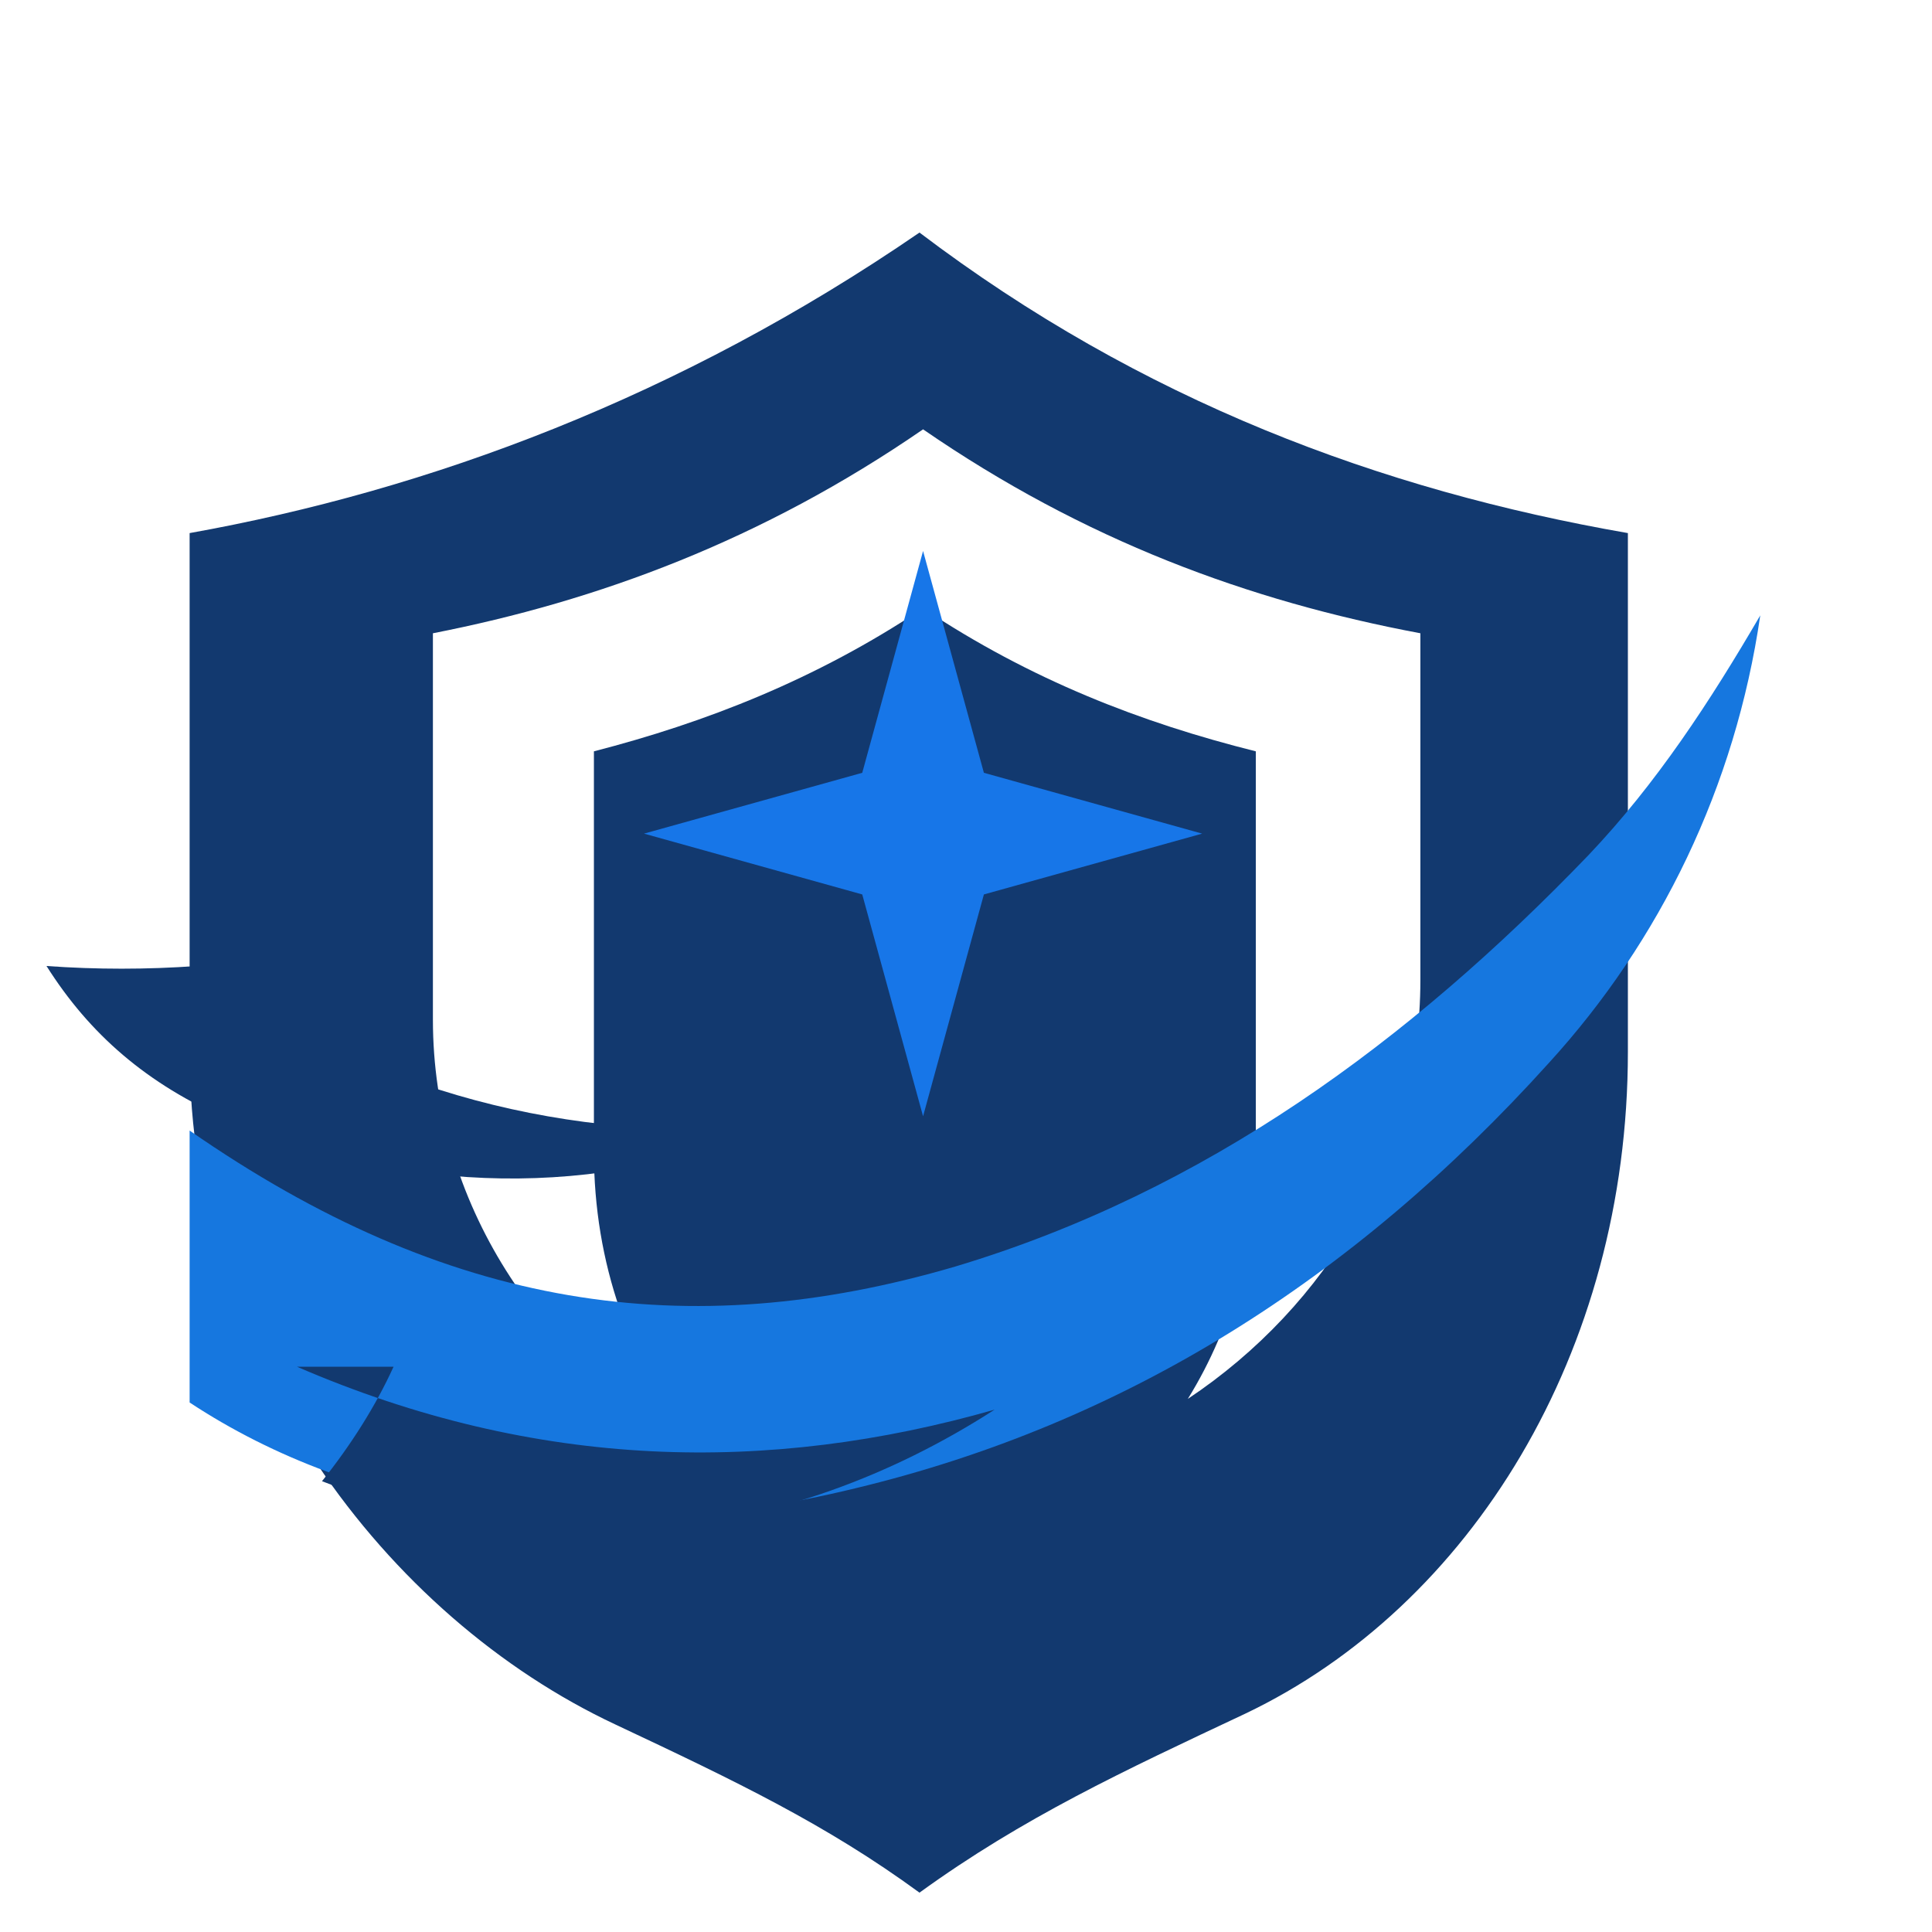
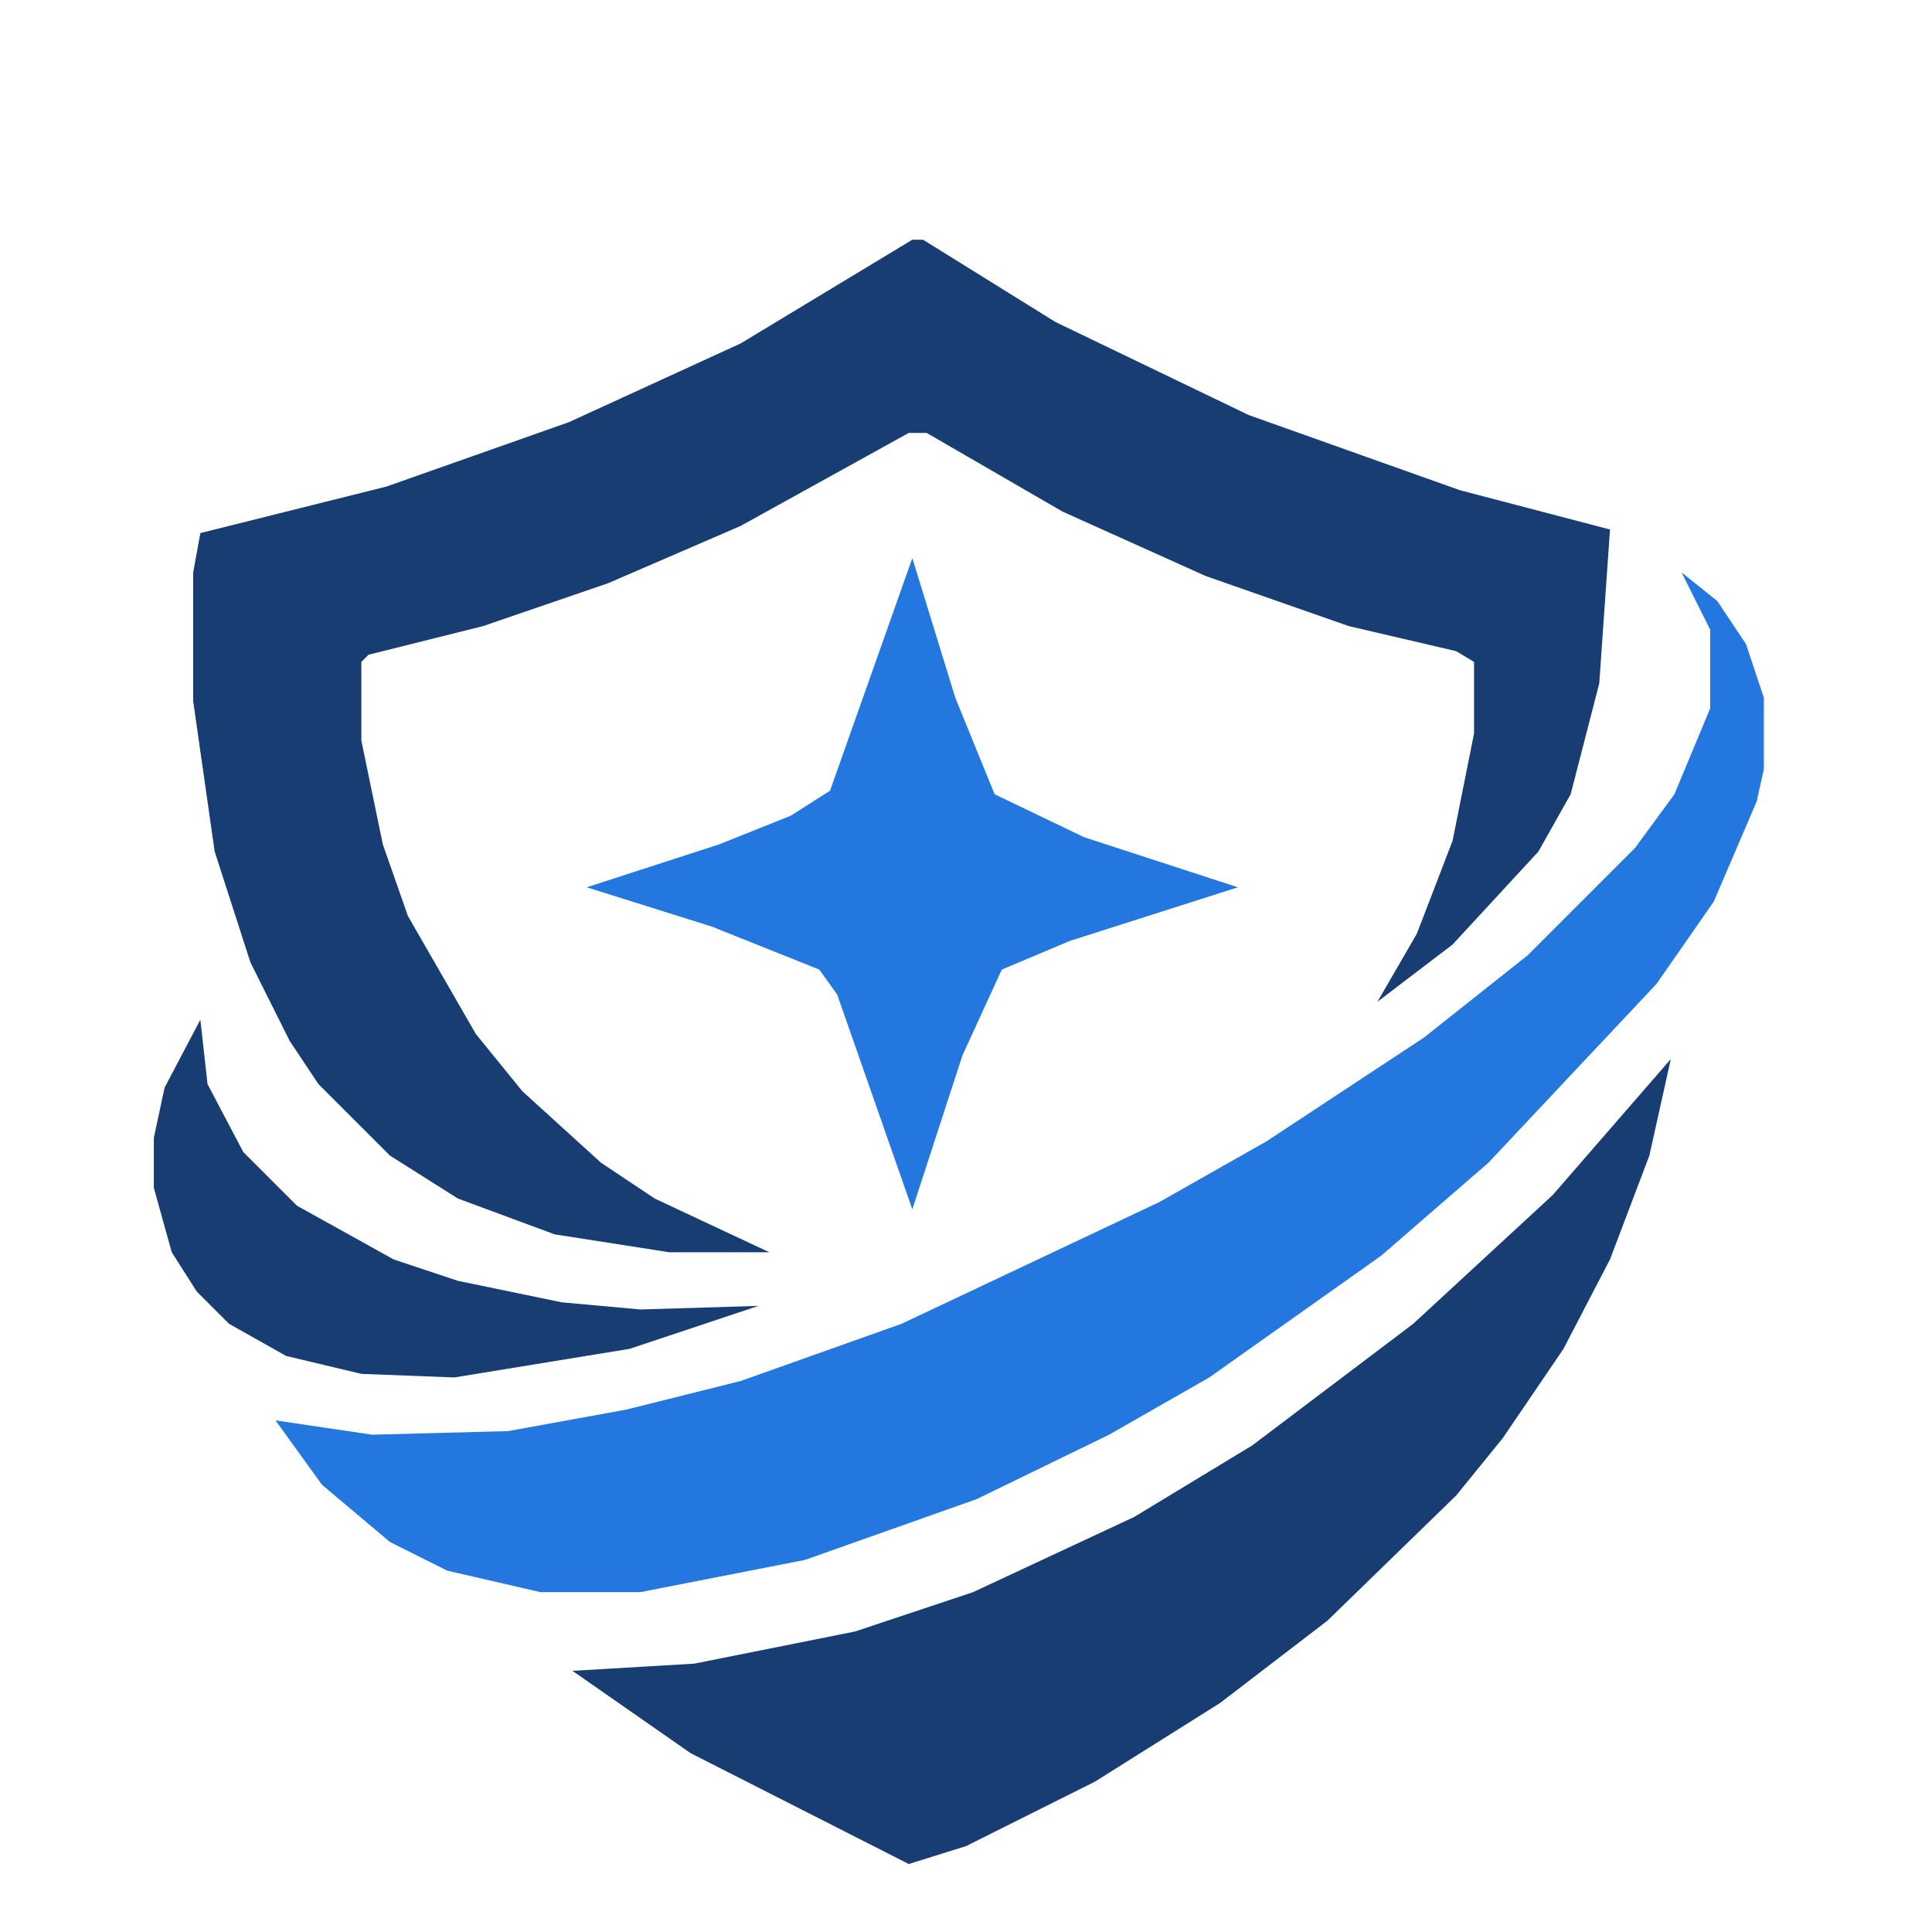
<svg xmlns="http://www.w3.org/2000/svg" viewBox="0 0 540 540">
-   <rect width="540" height="540" fill="#fff" />
-   <path d="M257 65C190 111 120 137 53 149v145c0 86 55 158 119 188 34 16 59 28 85 47 29-21 57-34 91-50 63-30 107-101 107-185V149c-69-12-136-37-198-84Z" fill="#12396f" />
-   <path d="M258 120c-45 31-91 48-137 57v108c0 51 30 96 73 119-18-23-28-51-28-82V210c31-8 62-20 92-40 30 20 61 32 93 40v111c0 25-6 49-19 70 39-26 65-69 65-117V177c-48-9-94-26-139-57Z" fill="#fff" />
-   <path d="M258 154l17 62 61 17-61 17-17 62-17-62-61-17 61-17Z" fill="#1776e8" />
-   <path d="M53 316c72 50 139 60 214 38 70-21 127-63 177-115 19-20 34-43 48-67-7 48-28 91-59 125-55 61-119 101-194 119-74 18-139 7-186-24Z" fill="#1677df" />
-   <path d="M55 270c49 36 105 49 160 45-48 20-101 19-151-2-23-10-39-24-51-43 14 1 28 1 42 0Z" fill="#12396f" />
-   <path d="M83 382c67 29 132 30 195 12-59 38-126 44-188 20 8-10 15-21 20-32Z" fill="#12396f" />
+   <rect width="540" height="540" fill="white" />
+   <path d="M 467,296 434,334 395,370 350,404 317,424 272,445 239,456 194,465 160,467 193,490 254,521 270,516 306,498 341,476 371,453 407,418 420,402 437,377 450,352 461,323 Z" fill="#173d73" fill-rule="evenodd" />
+   <path d="M 46,304 43,318 43,332 48,350 55,361 64,370 80,379 101,384 127,385 176,377 212,365 179,366 157,364 128,358 110,352 83,337 68,322 58,303 56,285 Z" fill="#173d73" fill-rule="evenodd" />
+   <path d="M 488,180 480,168 470,160 478,176 478,198 468,222 457,237 427,267 398,290 354,319 324,336 252,370 207,386 175,394 142,400 104,401 77,397 90,415 109,431 125,439 151,445 179,445 225,436 273,419 310,401 338,385 386,351 416,325 463,275 479,252 491,224 493,215 493,195 Z" fill="#2377df" fill-rule="evenodd" />
+   <path d="M 255,156 232,221 221,228 201,236 164,248 199,259 229,271 234,278 255,338 269,295 280,271 299,263 346,248 303,234 278,222 267,195 Z" fill="#2377df" fill-rule="evenodd" />
+   <path d="M 450,148 408,137 349,116 295,90 258,67 255,67 207,96 159,118 108,136 56,149 54,160 54,196 60,238 70,269 81,291 89,303 109,323 128,335 155,345 187,350 215,350 183,335 168,325 146,305 133,289 114,256 107,236 101,207 101,185 103,183 135,175 170,163 207,147 254,121 259,121 297,143 337,161 377,175 407,182 412,185 412,205 406,235 396,261 385,280 406,264 430,238 439,222 447,191 Z" fill="#173d73" fill-rule="evenodd" />
</svg>
